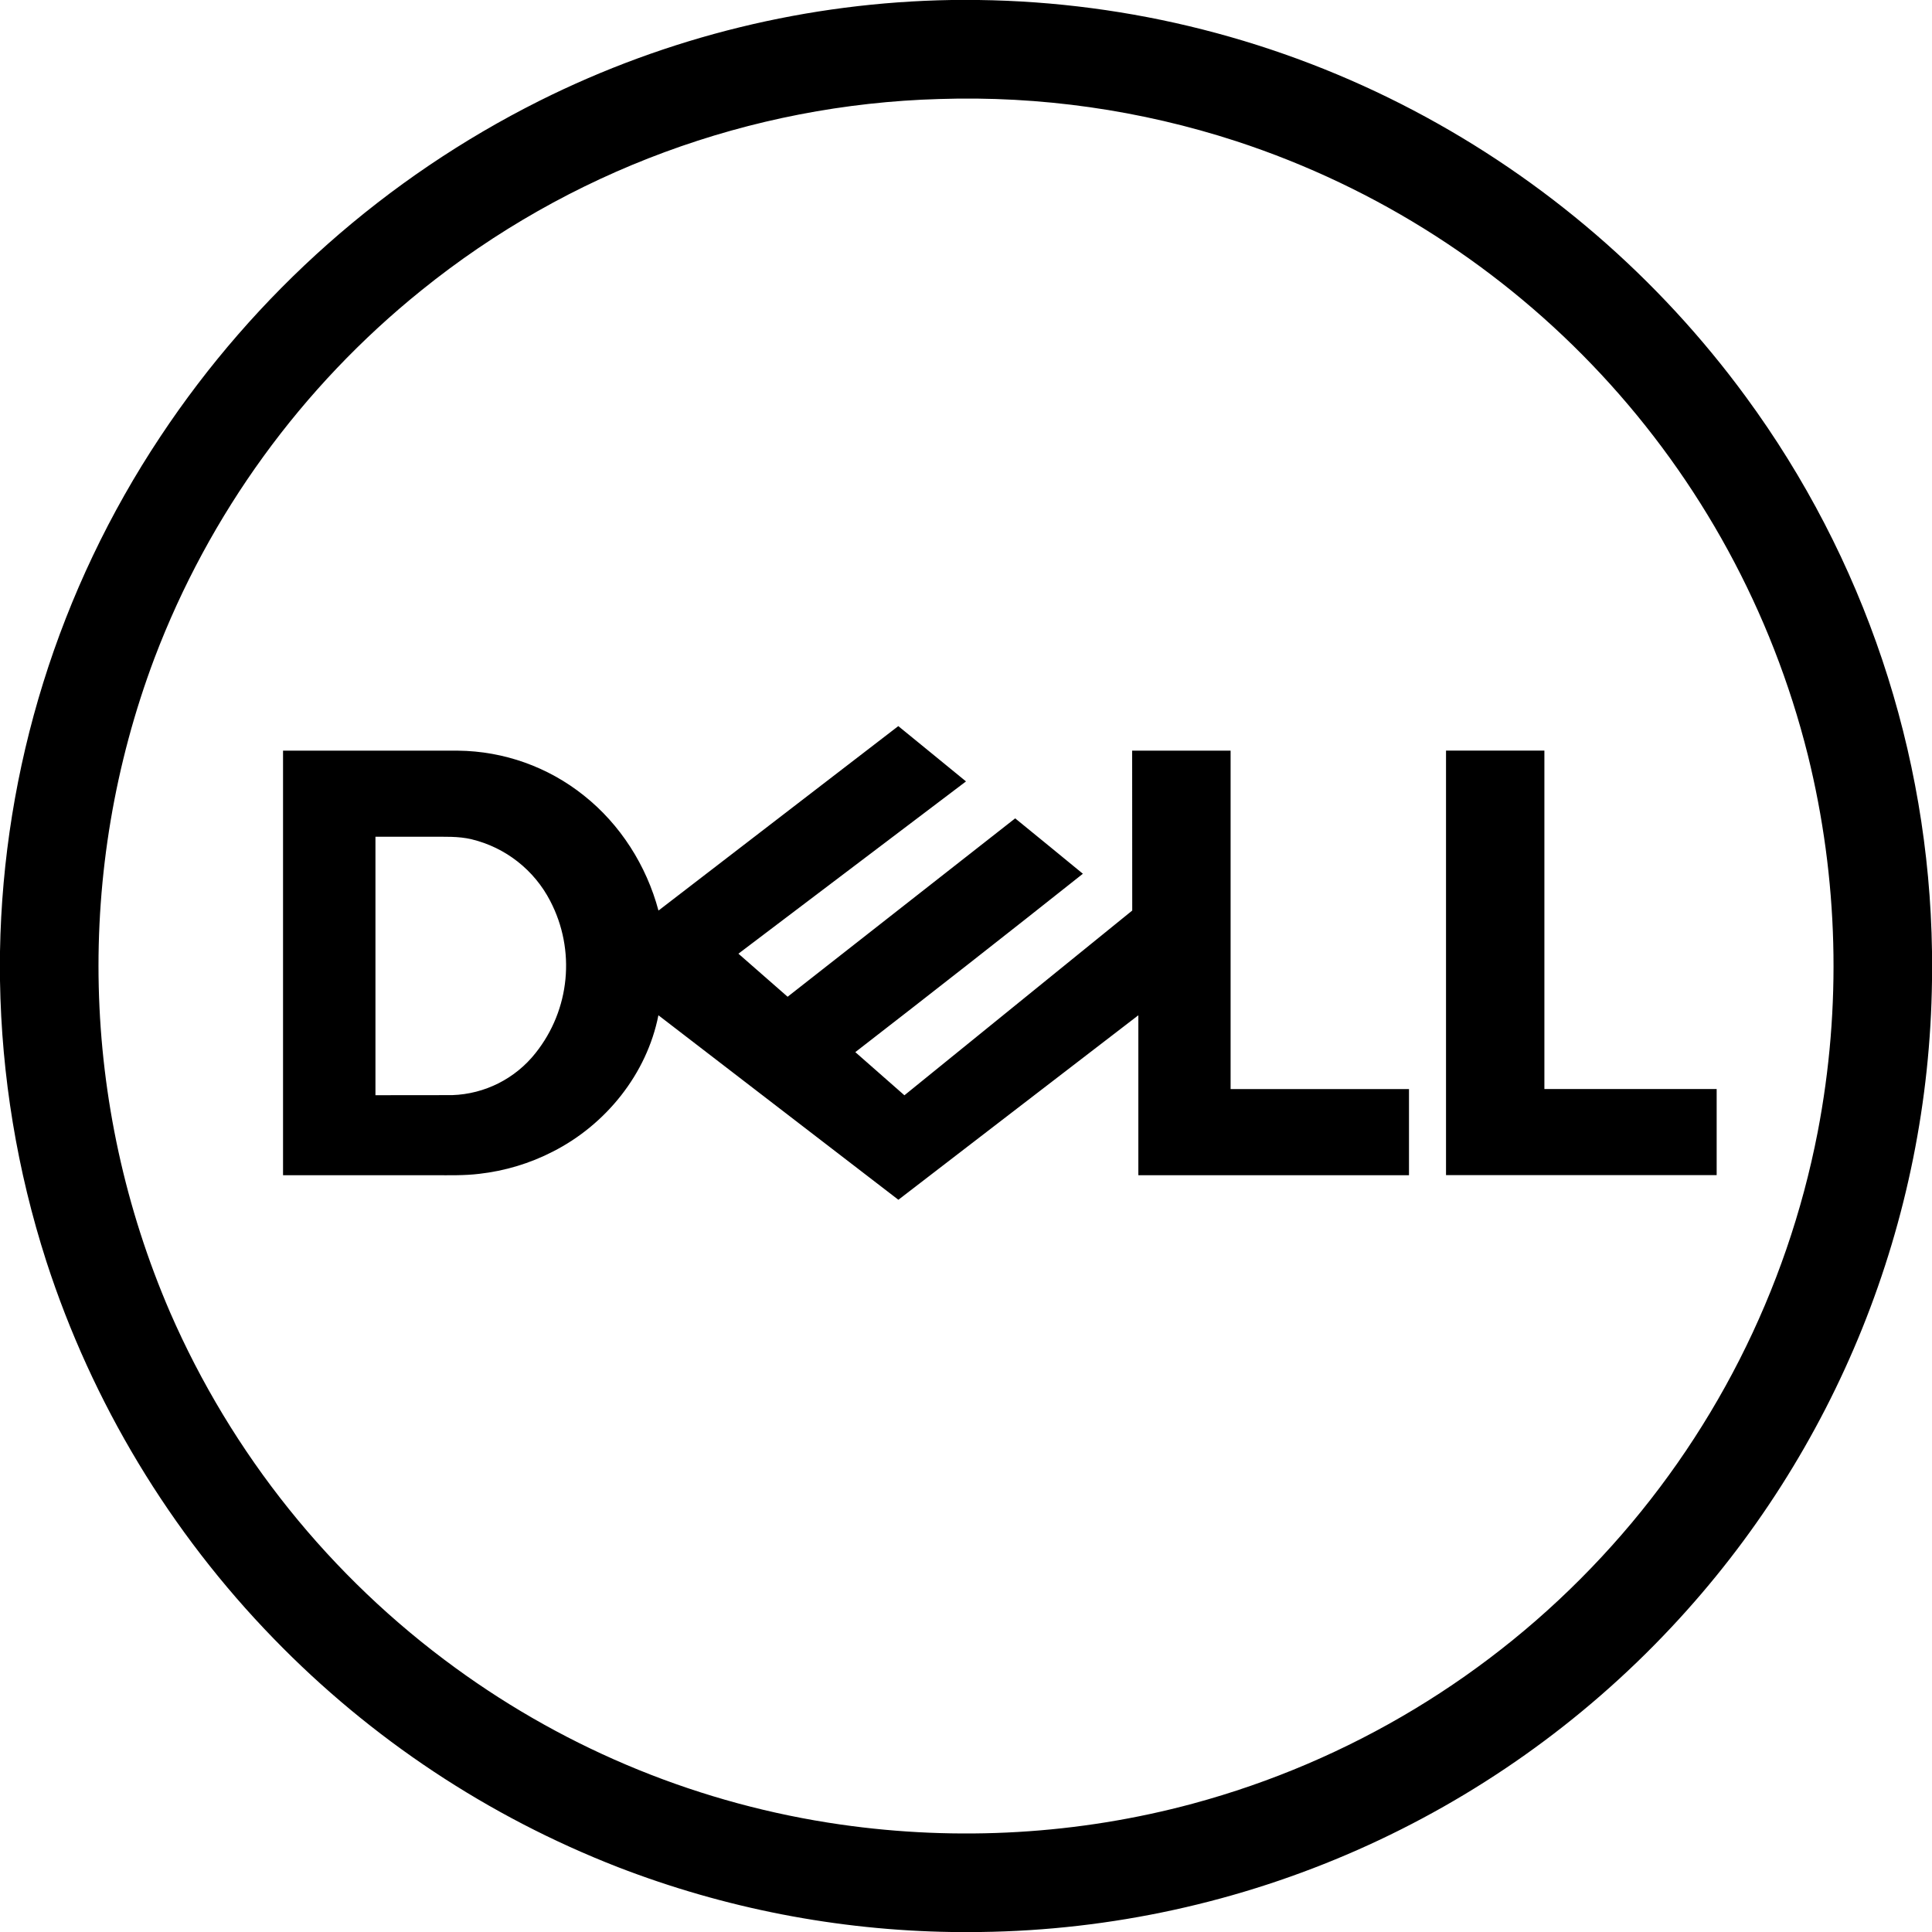
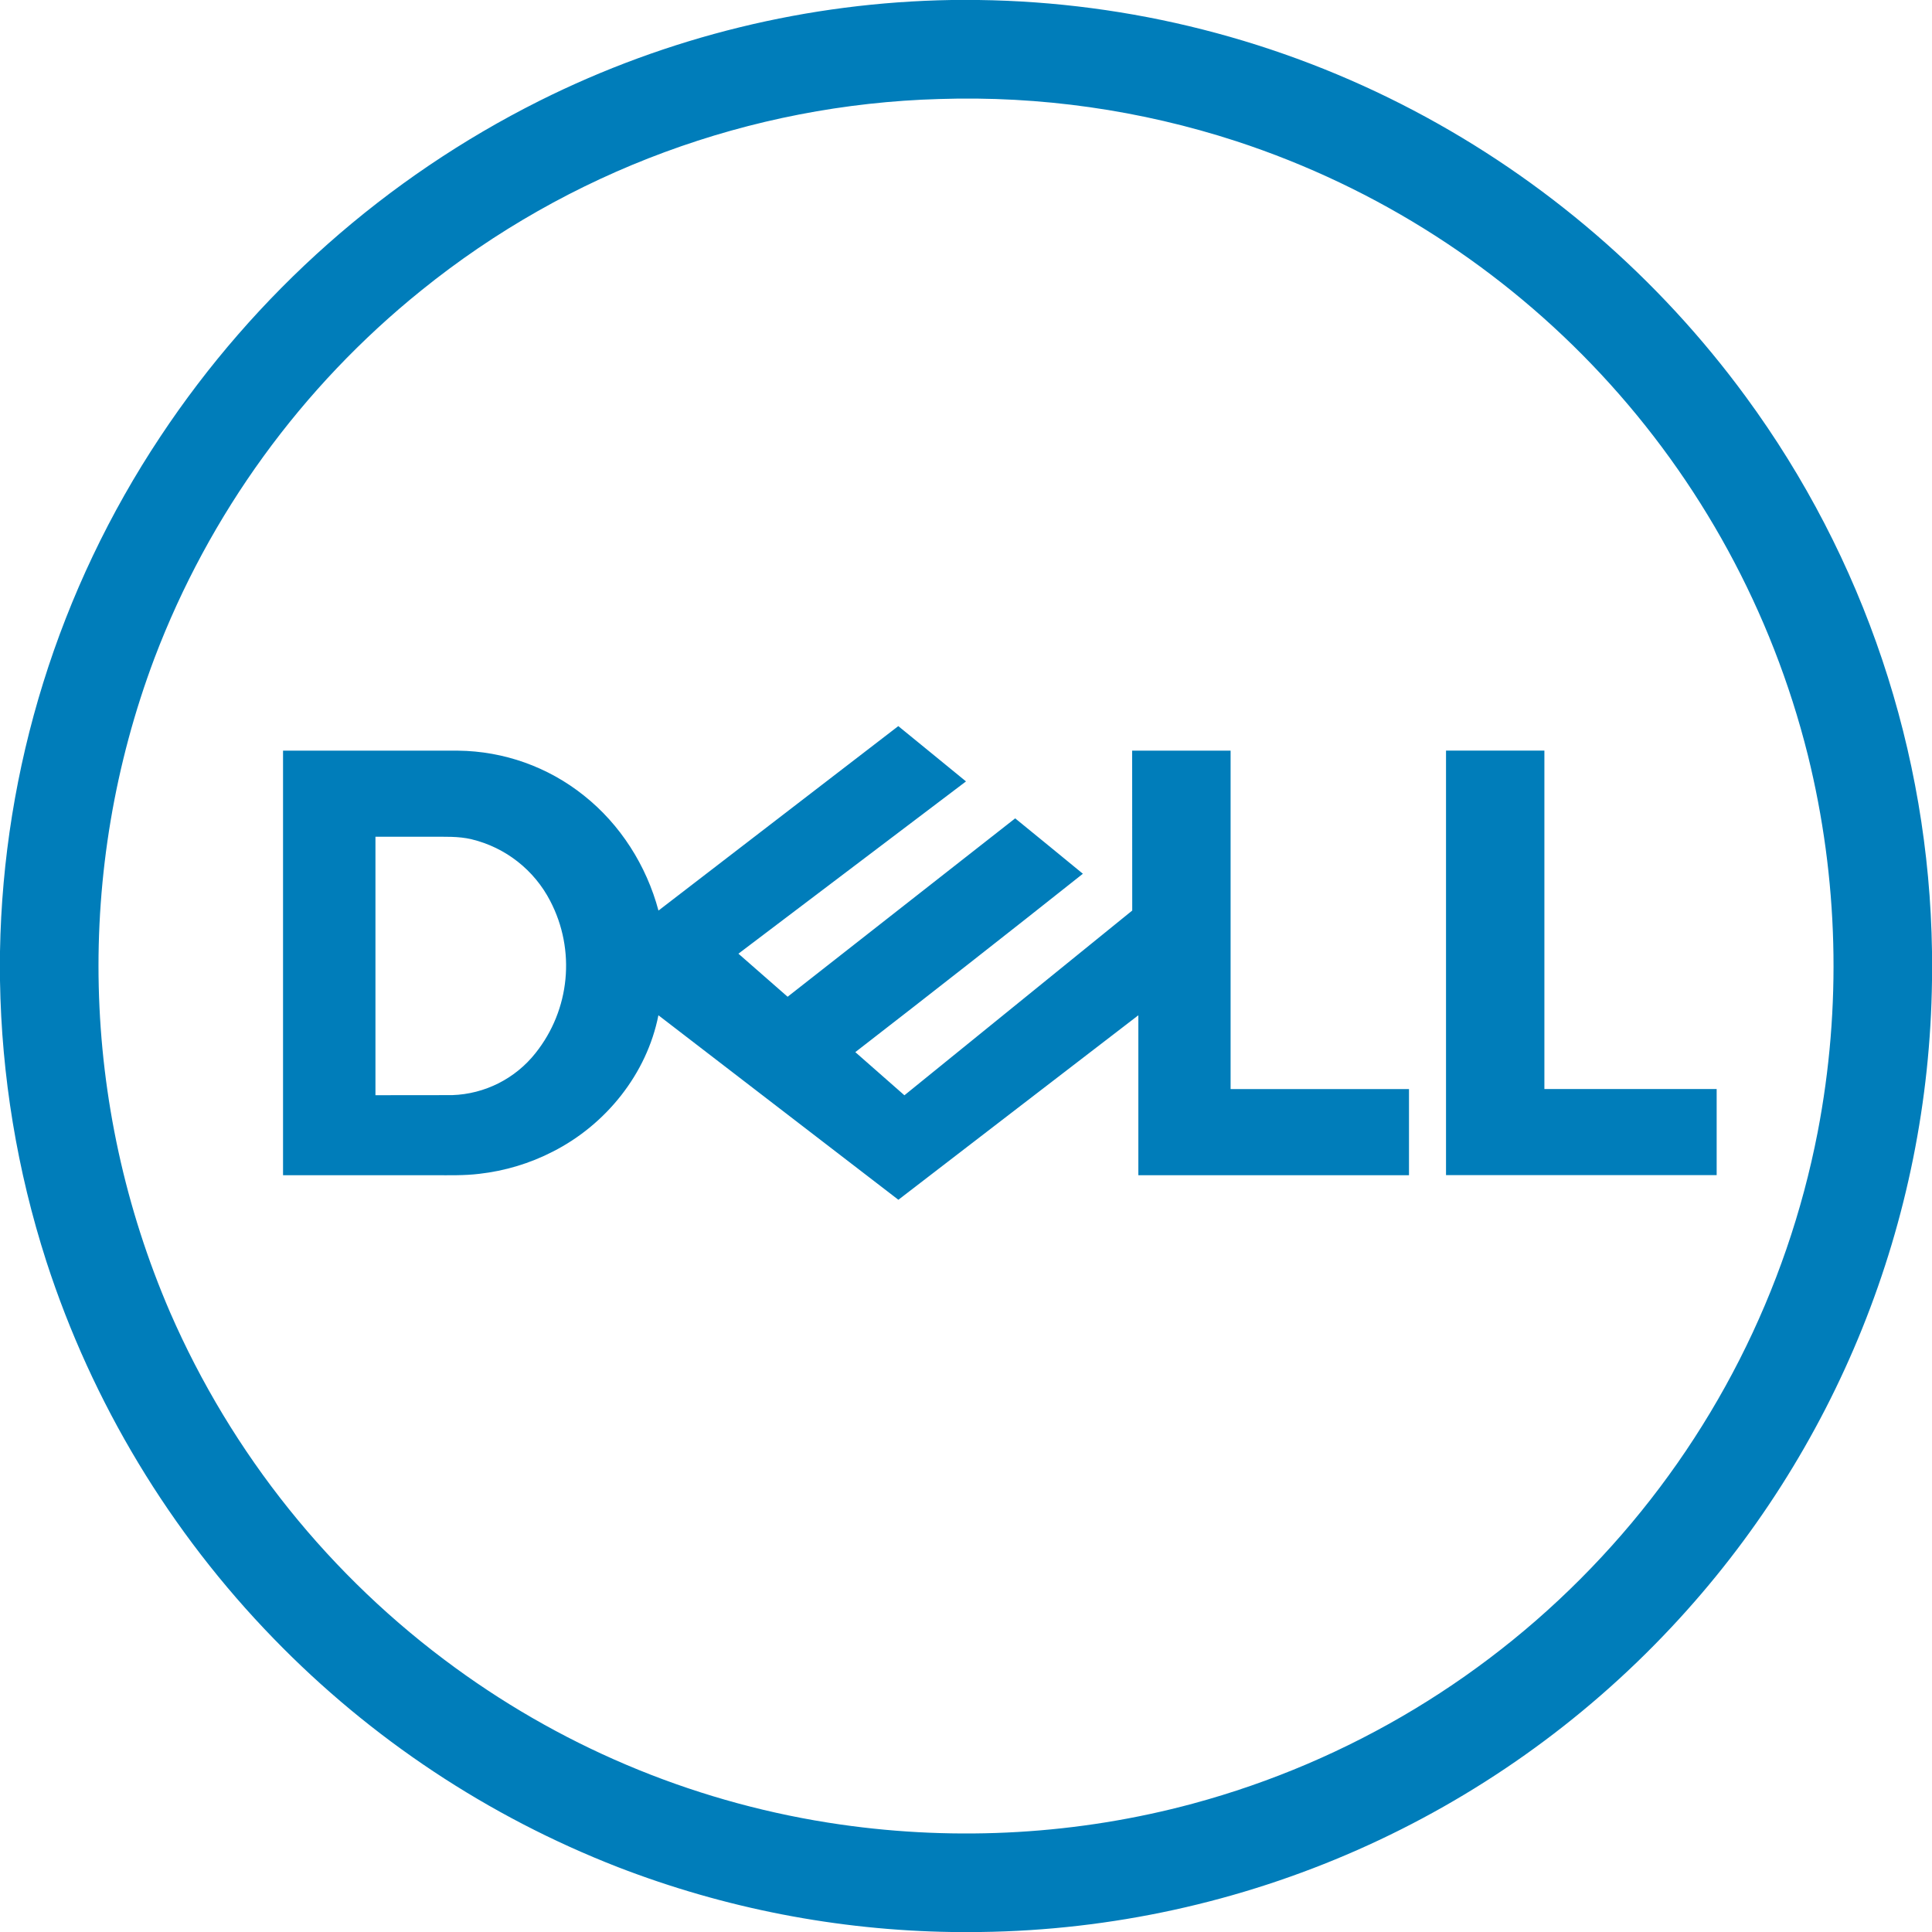
- <svg xmlns="http://www.w3.org/2000/svg" role="img" viewBox="0 0 24 24">
+ <svg xmlns="http://www.w3.org/2000/svg" role="img" viewBox="0 0 24 24" fill="#007DBA">
  <path d="M17.963 14.6V9.324h1.222v4.204h2.14v1.07h-3.362zm-9.784-3.288l2.98-2.292c.281.228.56.458.841.687l-2.827 2.14.611.535 2.827-2.216c.281.228.56.458.841.688a295.83 295.83 0 0 1-2.827 2.216l.61.536 2.83-2.295-.001-1.986h1.223v4.204h2.216v1.07h-3.362v-1.987c-.995.763-1.987 1.529-2.981 2.292l-2.981-2.292c-.144.729-.653 1.36-1.312 1.694-.285.147-.597.24-.915.276-.183.022-.367.017-.551.017H3.516V9.325H5.69a2.544 2.544 0 0 1 1.563.557c.454.36.778.872.927 1.43m-3.516-.917v3.21l.953-.001a1.377 1.377 0 0 0 1.036-.523 1.74 1.74 0 0 0 .182-1.889 1.494 1.494 0 0 0-.976-.766c-.166-.04-.338-.03-.507-.032h-.688zM11.82 0h.337a11.94 11.94 0 0 1 5.405 1.373 12.101 12.101 0 0 1 4.126 3.557A11.93 11.93 0 0 1 24 11.82v.36a11.963 11.963 0 0 1-3.236 8.033A11.967 11.967 0 0 1 12.182 24h-.361a11.993 11.993 0 0 1-4.145-.806 12.04 12.04 0 0 1-4.274-2.836A12.057 12.057 0 0 1 .576 15.67 12.006 12.006 0 0 1 0 12.181v-.361a11.924 11.924 0 0 1 1.992-6.396 12.211 12.211 0 0 1 4.71-4.172A11.875 11.875 0 0 1 11.82 0m-.153 1.23a10.724 10.724 0 0 0-6.43 2.375 10.78 10.78 0 0 0-3.319 4.573 10.858 10.858 0 0 0 .193 8.12 10.788 10.788 0 0 0 3.546 4.421 10.698 10.698 0 0 0 4.786 1.946c1.456.209 2.955.124 4.376-.26a10.756 10.756 0 0 0 5.075-3.062 10.742 10.742 0 0 0 2.686-5.28 10.915 10.915 0 0 0-.122-4.682 10.77 10.77 0 0 0-7.098-7.626 10.78 10.78 0 0 0-3.693-.525z" />
</svg>
